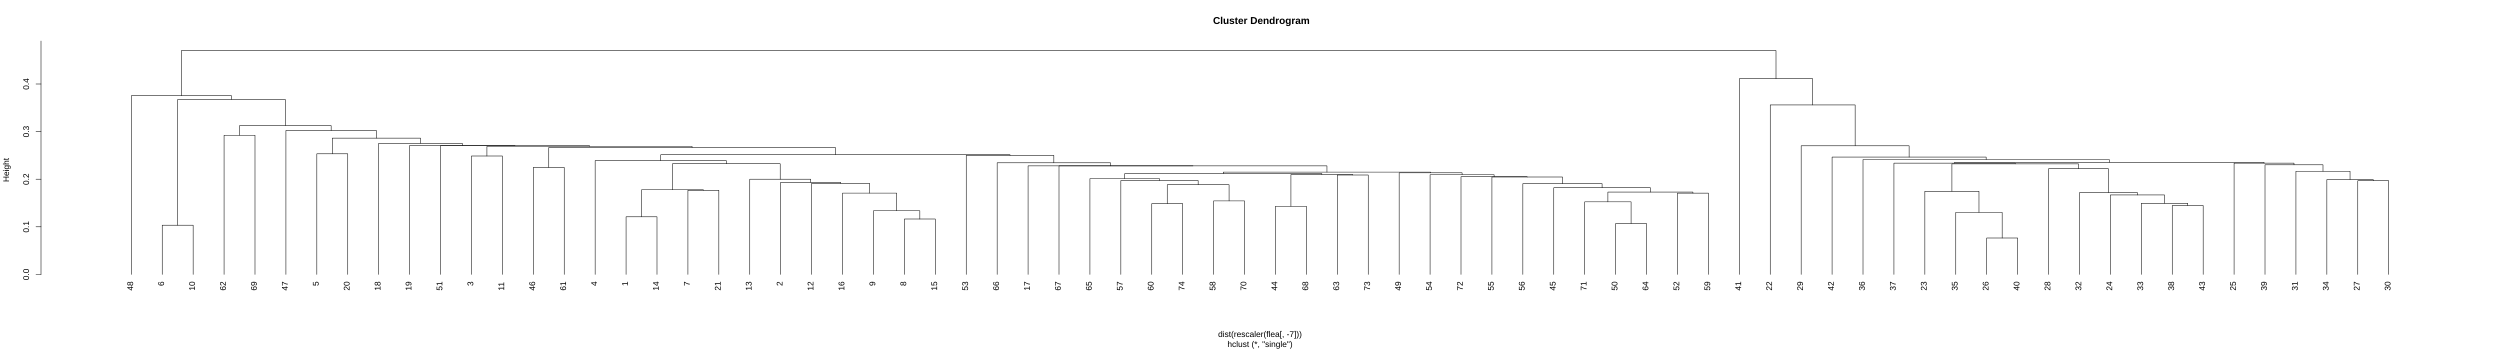
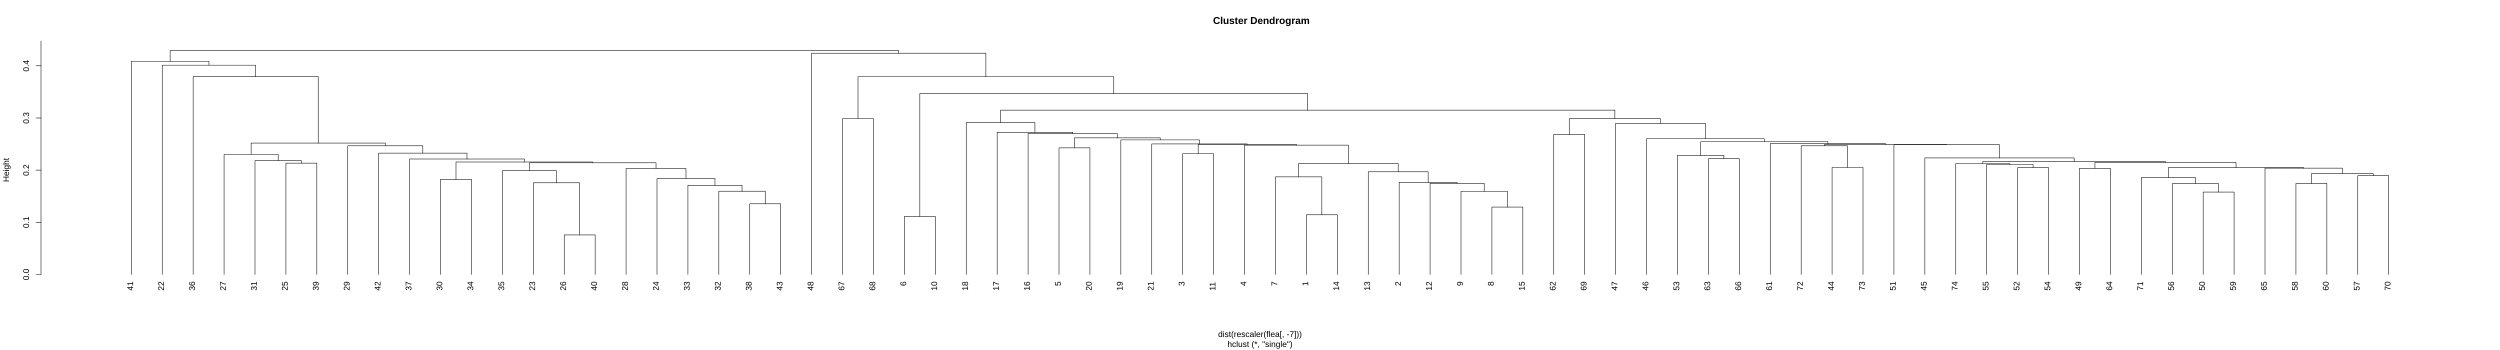
<svg xmlns="http://www.w3.org/2000/svg" viewBox="0 0 3600.00 504.00">
  <defs>
    <style type="text/css">
    line, polyline, path, rect, circle {
      fill: none;
      stroke: #000000;
      stroke-linecap: round;
      stroke-linejoin: round;
      stroke-miterlimit: 10.00;
    }
  </style>
  </defs>
  <rect width="100%" height="100%" style="stroke: none; fill: #FFFFFF;" />
-   <text transform="translate(191.64,418.53) rotate(-90)" style="font-size: 12.00px; font-family: Arial;" textLength="13.35px" lengthAdjust="spacingAndGlyphs">48</text>
-   <text transform="translate(236.17,411.86) rotate(-90)" style="font-size: 12.00px; font-family: Arial;" textLength="6.67px" lengthAdjust="spacingAndGlyphs">6</text>
-   <text transform="translate(280.70,418.53) rotate(-90)" style="font-size: 12.00px; font-family: Arial;" textLength="13.35px" lengthAdjust="spacingAndGlyphs">10</text>
-   <polyline points="233.60,395.19 233.60,324.25 278.13,324.25 278.13,395.19 " style="stroke-width: 0.75;" />
-   <text transform="translate(325.23,418.53) rotate(-90)" style="font-size: 12.00px; font-family: Arial;" textLength="13.35px" lengthAdjust="spacingAndGlyphs">62</text>
-   <text transform="translate(369.76,418.53) rotate(-90)" style="font-size: 12.00px; font-family: Arial;" textLength="13.35px" lengthAdjust="spacingAndGlyphs">69</text>
-   <polyline points="322.66,395.19 322.66,194.74 367.19,194.74 367.19,395.19 " style="stroke-width: 0.75;" />
-   <text transform="translate(414.29,418.53) rotate(-90)" style="font-size: 12.00px; font-family: Arial;" textLength="13.35px" lengthAdjust="spacingAndGlyphs">47</text>
-   <text transform="translate(458.82,411.86) rotate(-90)" style="font-size: 12.00px; font-family: Arial;" textLength="6.67px" lengthAdjust="spacingAndGlyphs">5</text>
-   <text transform="translate(503.35,418.53) rotate(-90)" style="font-size: 12.00px; font-family: Arial;" textLength="13.35px" lengthAdjust="spacingAndGlyphs">20</text>
-   <polyline points="456.24,395.19 456.24,221.46 500.77,221.46 500.77,395.19 " style="stroke-width: 0.75;" />
-   <text transform="translate(547.88,418.53) rotate(-90)" style="font-size: 12.00px; font-family: Arial;" textLength="13.35px" lengthAdjust="spacingAndGlyphs">18</text>
-   <text transform="translate(592.41,418.53) rotate(-90)" style="font-size: 12.00px; font-family: Arial;" textLength="13.35px" lengthAdjust="spacingAndGlyphs">19</text>
-   <text transform="translate(636.94,418.53) rotate(-90)" style="font-size: 12.00px; font-family: Arial;" textLength="13.35px" lengthAdjust="spacingAndGlyphs">51</text>
-   <text transform="translate(681.47,411.86) rotate(-90)" style="font-size: 12.00px; font-family: Arial;" textLength="6.67px" lengthAdjust="spacingAndGlyphs">3</text>
-   <text transform="translate(726.00,418.53) rotate(-90)" style="font-size: 12.00px; font-family: Arial;" textLength="13.35px" lengthAdjust="spacingAndGlyphs">11</text>
-   <polyline points="678.89,395.19 678.89,224.61 723.42,224.61 723.42,395.19 " style="stroke-width: 0.75;" />
-   <text transform="translate(770.53,418.53) rotate(-90)" style="font-size: 12.00px; font-family: Arial;" textLength="13.35px" lengthAdjust="spacingAndGlyphs">46</text>
-   <text transform="translate(815.06,418.53) rotate(-90)" style="font-size: 12.00px; font-family: Arial;" textLength="13.35px" lengthAdjust="spacingAndGlyphs">61</text>
-   <polyline points="767.95,395.19 767.95,241.04 812.48,241.04 812.48,395.19 " style="stroke-width: 0.75;" />
-   <text transform="translate(859.59,411.86) rotate(-90)" style="font-size: 12.00px; font-family: Arial;" textLength="6.67px" lengthAdjust="spacingAndGlyphs">4</text>
-   <text transform="translate(904.12,411.86) rotate(-90)" style="font-size: 12.00px; font-family: Arial;" textLength="6.67px" lengthAdjust="spacingAndGlyphs">1</text>
-   <text transform="translate(948.65,418.53) rotate(-90)" style="font-size: 12.00px; font-family: Arial;" textLength="13.35px" lengthAdjust="spacingAndGlyphs">14</text>
-   <polyline points="901.54,395.19 901.54,312.18 946.07,312.18 946.07,395.19 " style="stroke-width: 0.75;" />
-   <text transform="translate(993.18,411.86) rotate(-90)" style="font-size: 12.00px; font-family: Arial;" textLength="6.67px" lengthAdjust="spacingAndGlyphs">7</text>
-   <text transform="translate(1037.71,418.53) rotate(-90)" style="font-size: 12.00px; font-family: Arial;" textLength="13.35px" lengthAdjust="spacingAndGlyphs">21</text>
-   <polyline points="990.60,395.19 990.60,274.00 1035.13,274.00 1035.13,395.19 " style="stroke-width: 0.75;" />
-   <polyline points="923.81,312.18 923.81,273.26 1012.87,273.26 1012.87,274.00 " style="stroke-width: 0.75;" />
-   <text transform="translate(1082.24,418.53) rotate(-90)" style="font-size: 12.00px; font-family: Arial;" textLength="13.35px" lengthAdjust="spacingAndGlyphs">13</text>
-   <text transform="translate(1126.77,411.86) rotate(-90)" style="font-size: 12.00px; font-family: Arial;" textLength="6.67px" lengthAdjust="spacingAndGlyphs">2</text>
-   <text transform="translate(1171.30,418.53) rotate(-90)" style="font-size: 12.00px; font-family: Arial;" textLength="13.35px" lengthAdjust="spacingAndGlyphs">12</text>
-   <text transform="translate(1215.83,418.53) rotate(-90)" style="font-size: 12.00px; font-family: Arial;" textLength="13.35px" lengthAdjust="spacingAndGlyphs">16</text>
-   <text transform="translate(1260.36,411.86) rotate(-90)" style="font-size: 12.00px; font-family: Arial;" textLength="6.67px" lengthAdjust="spacingAndGlyphs">9</text>
-   <text transform="translate(1304.89,411.86) rotate(-90)" style="font-size: 12.00px; font-family: Arial;" textLength="6.67px" lengthAdjust="spacingAndGlyphs">8</text>
-   <text transform="translate(1349.42,418.53) rotate(-90)" style="font-size: 12.00px; font-family: Arial;" textLength="13.35px" lengthAdjust="spacingAndGlyphs">15</text>
-   <polyline points="1302.31,395.19 1302.31,315.40 1346.84,315.40 1346.84,395.19 " style="stroke-width: 0.75;" />
-   <polyline points="1257.78,395.19 1257.78,303.51 1324.57,303.51 1324.57,315.40 " style="stroke-width: 0.75;" />
-   <polyline points="1213.25,395.19 1213.25,278.06 1291.18,278.06 1291.18,303.51 " style="stroke-width: 0.75;" />
-   <polyline points="1168.72,395.19 1168.72,263.98 1252.21,263.98 1252.21,278.06 " style="stroke-width: 0.75;" />
-   <polyline points="1124.19,395.19 1124.19,262.50 1210.47,262.50 1210.47,263.98 " style="stroke-width: 0.75;" />
-   <polyline points="1079.66,395.19 1079.66,258.07 1167.33,258.07 1167.33,262.50 " style="stroke-width: 0.75;" />
-   <polyline points="968.34,273.26 968.34,235.81 1123.49,235.81 1123.49,258.07 " style="stroke-width: 0.75;" />
-   <polyline points="857.01,395.19 857.01,231.29 1045.92,231.29 1045.92,235.81 " style="stroke-width: 0.75;" />
-   <text transform="translate(1393.95,418.53) rotate(-90)" style="font-size: 12.00px; font-family: Arial;" textLength="13.35px" lengthAdjust="spacingAndGlyphs">53</text>
-   <text transform="translate(1438.48,418.53) rotate(-90)" style="font-size: 12.00px; font-family: Arial;" textLength="13.35px" lengthAdjust="spacingAndGlyphs">66</text>
-   <text transform="translate(1483.01,418.53) rotate(-90)" style="font-size: 12.00px; font-family: Arial;" textLength="13.35px" lengthAdjust="spacingAndGlyphs">17</text>
-   <text transform="translate(1527.54,418.53) rotate(-90)" style="font-size: 12.00px; font-family: Arial;" textLength="13.35px" lengthAdjust="spacingAndGlyphs">67</text>
-   <text transform="translate(1572.06,418.53) rotate(-90)" style="font-size: 12.00px; font-family: Arial;" textLength="13.35px" lengthAdjust="spacingAndGlyphs">65</text>
-   <text transform="translate(1616.59,418.53) rotate(-90)" style="font-size: 12.00px; font-family: Arial;" textLength="13.35px" lengthAdjust="spacingAndGlyphs">57</text>
-   <text transform="translate(1661.12,418.53) rotate(-90)" style="font-size: 12.00px; font-family: Arial;" textLength="13.35px" lengthAdjust="spacingAndGlyphs">60</text>
-   <text transform="translate(1705.65,418.53) rotate(-90)" style="font-size: 12.00px; font-family: Arial;" textLength="13.35px" lengthAdjust="spacingAndGlyphs">74</text>
-   <polyline points="1658.55,395.19 1658.55,293.22 1703.08,293.22 1703.08,395.19 " style="stroke-width: 0.75;" />
-   <text transform="translate(1750.18,418.53) rotate(-90)" style="font-size: 12.00px; font-family: Arial;" textLength="13.35px" lengthAdjust="spacingAndGlyphs">58</text>
-   <text transform="translate(1794.71,418.53) rotate(-90)" style="font-size: 12.00px; font-family: Arial;" textLength="13.35px" lengthAdjust="spacingAndGlyphs">70</text>
-   <polyline points="1747.61,395.19 1747.61,289.30 1792.14,289.30 1792.14,395.19 " style="stroke-width: 0.75;" />
-   <polyline points="1680.81,293.22 1680.81,266.01 1769.87,266.01 1769.87,289.30 " style="stroke-width: 0.75;" />
-   <polyline points="1614.02,395.19 1614.02,259.98 1725.34,259.98 1725.34,266.01 " style="stroke-width: 0.75;" />
-   <polyline points="1569.49,395.19 1569.49,257.23 1669.68,257.23 1669.68,259.98 " style="stroke-width: 0.75;" />
-   <text transform="translate(1839.24,418.53) rotate(-90)" style="font-size: 12.00px; font-family: Arial;" textLength="13.35px" lengthAdjust="spacingAndGlyphs">44</text>
-   <text transform="translate(1883.77,418.53) rotate(-90)" style="font-size: 12.00px; font-family: Arial;" textLength="13.35px" lengthAdjust="spacingAndGlyphs">68</text>
-   <polyline points="1836.66,395.19 1836.66,296.98 1881.19,296.98 1881.19,395.19 " style="stroke-width: 0.75;" />
-   <text transform="translate(1928.30,418.53) rotate(-90)" style="font-size: 12.00px; font-family: Arial;" textLength="13.35px" lengthAdjust="spacingAndGlyphs">63</text>
-   <text transform="translate(1972.83,418.53) rotate(-90)" style="font-size: 12.00px; font-family: Arial;" textLength="13.35px" lengthAdjust="spacingAndGlyphs">73</text>
-   <polyline points="1925.72,395.19 1925.72,251.96 1970.25,251.96 1970.25,395.19 " style="stroke-width: 0.75;" />
-   <polyline points="1858.93,296.98 1858.93,251.34 1947.99,251.34 1947.99,251.96 " style="stroke-width: 0.75;" />
-   <polyline points="1619.58,257.23 1619.58,249.95 1903.46,249.95 1903.46,251.34 " style="stroke-width: 0.75;" />
-   <text transform="translate(2017.36,418.53) rotate(-90)" style="font-size: 12.00px; font-family: Arial;" textLength="13.35px" lengthAdjust="spacingAndGlyphs">49</text>
-   <text transform="translate(2061.89,418.53) rotate(-90)" style="font-size: 12.00px; font-family: Arial;" textLength="13.35px" lengthAdjust="spacingAndGlyphs">54</text>
-   <text transform="translate(2106.42,418.53) rotate(-90)" style="font-size: 12.00px; font-family: Arial;" textLength="13.35px" lengthAdjust="spacingAndGlyphs">72</text>
-   <text transform="translate(2150.95,418.53) rotate(-90)" style="font-size: 12.00px; font-family: Arial;" textLength="13.35px" lengthAdjust="spacingAndGlyphs">55</text>
-   <text transform="translate(2195.48,418.53) rotate(-90)" style="font-size: 12.00px; font-family: Arial;" textLength="13.35px" lengthAdjust="spacingAndGlyphs">56</text>
-   <text transform="translate(2240.01,418.53) rotate(-90)" style="font-size: 12.00px; font-family: Arial;" textLength="13.35px" lengthAdjust="spacingAndGlyphs">45</text>
-   <text transform="translate(2284.54,418.53) rotate(-90)" style="font-size: 12.00px; font-family: Arial;" textLength="13.35px" lengthAdjust="spacingAndGlyphs">71</text>
-   <text transform="translate(2329.07,418.53) rotate(-90)" style="font-size: 12.00px; font-family: Arial;" textLength="13.35px" lengthAdjust="spacingAndGlyphs">50</text>
-   <text transform="translate(2373.60,418.53) rotate(-90)" style="font-size: 12.00px; font-family: Arial;" textLength="13.35px" lengthAdjust="spacingAndGlyphs">64</text>
-   <polyline points="2326.49,395.19 2326.49,321.90 2371.02,321.90 2371.02,395.19 " style="stroke-width: 0.75;" />
-   <polyline points="2281.96,395.19 2281.96,290.64 2348.76,290.64 2348.76,321.90 " style="stroke-width: 0.75;" />
-   <text transform="translate(2418.13,418.53) rotate(-90)" style="font-size: 12.00px; font-family: Arial;" textLength="13.35px" lengthAdjust="spacingAndGlyphs">52</text>
-   <text transform="translate(2462.66,418.53) rotate(-90)" style="font-size: 12.00px; font-family: Arial;" textLength="13.35px" lengthAdjust="spacingAndGlyphs">59</text>
-   <polyline points="2415.55,395.19 2415.55,278.07 2460.08,278.07 2460.08,395.19 " style="stroke-width: 0.75;" />
-   <polyline points="2315.36,290.64 2315.36,276.56 2437.82,276.56 2437.82,278.07 " style="stroke-width: 0.75;" />
-   <polyline points="2237.43,395.19 2237.43,270.32 2376.59,270.32 2376.59,276.56 " style="stroke-width: 0.75;" />
-   <polyline points="2192.90,395.19 2192.90,264.45 2307.01,264.45 2307.01,270.32 " style="stroke-width: 0.75;" />
-   <polyline points="2148.37,395.19 2148.37,254.89 2249.96,254.89 2249.96,264.45 " style="stroke-width: 0.75;" />
-   <polyline points="2103.84,395.19 2103.84,254.51 2199.16,254.51 2199.16,254.89 " style="stroke-width: 0.75;" />
-   <polyline points="2059.31,395.19 2059.31,251.57 2151.50,251.57 2151.50,254.51 " style="stroke-width: 0.75;" />
-   <polyline points="2014.78,395.19 2014.78,248.87 2105.41,248.87 2105.41,251.57 " style="stroke-width: 0.75;" />
-   <polyline points="1761.52,249.95 1761.52,247.82 2060.10,247.82 2060.10,248.87 " style="stroke-width: 0.75;" />
-   <polyline points="1524.96,395.19 1524.96,238.88 1910.81,238.88 1910.81,247.82 " style="stroke-width: 0.75;" />
-   <polyline points="1480.43,395.19 1480.43,238.81 1717.88,238.81 1717.88,238.88 " style="stroke-width: 0.75;" />
-   <polyline points="1435.90,395.19 1435.90,234.41 1599.16,234.41 1599.16,238.81 " style="stroke-width: 0.75;" />
-   <polyline points="1391.37,395.19 1391.37,223.77 1517.53,223.77 1517.53,234.41 " style="stroke-width: 0.75;" />
-   <polyline points="951.46,231.29 951.46,222.82 1454.45,222.82 1454.45,223.77 " style="stroke-width: 0.75;" />
-   <polyline points="790.22,241.04 790.22,212.36 1202.96,212.36 1202.96,222.82 " style="stroke-width: 0.75;" />
-   <polyline points="701.16,224.61 701.16,210.77 996.59,210.77 996.59,212.36 " style="stroke-width: 0.75;" />
-   <polyline points="634.36,395.19 634.36,209.64 848.87,209.64 848.87,210.77 " style="stroke-width: 0.75;" />
-   <polyline points="589.83,395.19 589.83,209.50 741.62,209.50 741.62,209.64 " style="stroke-width: 0.75;" />
-   <polyline points="545.30,395.19 545.30,206.40 665.73,206.40 665.73,209.50 " style="stroke-width: 0.75;" />
-   <polyline points="478.51,221.46 478.51,198.87 605.51,198.87 605.51,206.40 " style="stroke-width: 0.75;" />
-   <polyline points="411.72,395.19 411.72,187.90 542.01,187.90 542.01,198.87 " style="stroke-width: 0.75;" />
-   <polyline points="344.92,194.74 344.92,180.89 476.86,180.89 476.86,187.90 " style="stroke-width: 0.75;" />
-   <polyline points="255.86,324.25 255.86,143.27 410.89,143.27 410.89,180.89 " style="stroke-width: 0.75;" />
-   <polyline points="189.07,395.19 189.07,137.83 333.38,137.83 333.38,143.27 " style="stroke-width: 0.75;" />
-   <text transform="translate(2507.19,418.53) rotate(-90)" style="font-size: 12.00px; font-family: Arial;" textLength="13.35px" lengthAdjust="spacingAndGlyphs">41</text>
-   <text transform="translate(2551.72,418.53) rotate(-90)" style="font-size: 12.00px; font-family: Arial;" textLength="13.35px" lengthAdjust="spacingAndGlyphs">22</text>
-   <text transform="translate(2596.25,418.53) rotate(-90)" style="font-size: 12.00px; font-family: Arial;" textLength="13.35px" lengthAdjust="spacingAndGlyphs">29</text>
-   <text transform="translate(2640.78,418.53) rotate(-90)" style="font-size: 12.00px; font-family: Arial;" textLength="13.35px" lengthAdjust="spacingAndGlyphs">42</text>
-   <text transform="translate(2685.31,418.53) rotate(-90)" style="font-size: 12.00px; font-family: Arial;" textLength="13.35px" lengthAdjust="spacingAndGlyphs">36</text>
-   <text transform="translate(2729.84,418.53) rotate(-90)" style="font-size: 12.00px; font-family: Arial;" textLength="13.35px" lengthAdjust="spacingAndGlyphs">37</text>
-   <text transform="translate(2774.37,418.53) rotate(-90)" style="font-size: 12.00px; font-family: Arial;" textLength="13.35px" lengthAdjust="spacingAndGlyphs">23</text>
-   <text transform="translate(2818.90,418.53) rotate(-90)" style="font-size: 12.00px; font-family: Arial;" textLength="13.35px" lengthAdjust="spacingAndGlyphs">35</text>
-   <text transform="translate(2863.43,418.53) rotate(-90)" style="font-size: 12.00px; font-family: Arial;" textLength="13.35px" lengthAdjust="spacingAndGlyphs">26</text>
-   <text transform="translate(2907.96,418.53) rotate(-90)" style="font-size: 12.00px; font-family: Arial;" textLength="13.35px" lengthAdjust="spacingAndGlyphs">40</text>
-   <polyline points="2860.85,395.19 2860.85,342.73 2905.38,342.73 2905.38,395.19 " style="stroke-width: 0.75;" />
-   <polyline points="2816.32,395.19 2816.32,305.81 2883.11,305.81 2883.11,342.73 " style="stroke-width: 0.75;" />
-   <polyline points="2771.79,395.19 2771.79,275.39 2849.72,275.39 2849.72,305.81 " style="stroke-width: 0.75;" />
-   <text transform="translate(2952.48,418.53) rotate(-90)" style="font-size: 12.00px; font-family: Arial;" textLength="13.35px" lengthAdjust="spacingAndGlyphs">28</text>
-   <text transform="translate(2997.01,418.53) rotate(-90)" style="font-size: 12.00px; font-family: Arial;" textLength="13.35px" lengthAdjust="spacingAndGlyphs">32</text>
-   <text transform="translate(3041.54,418.53) rotate(-90)" style="font-size: 12.00px; font-family: Arial;" textLength="13.35px" lengthAdjust="spacingAndGlyphs">24</text>
-   <text transform="translate(3086.07,418.53) rotate(-90)" style="font-size: 12.00px; font-family: Arial;" textLength="13.35px" lengthAdjust="spacingAndGlyphs">33</text>
-   <text transform="translate(3130.60,418.53) rotate(-90)" style="font-size: 12.00px; font-family: Arial;" textLength="13.35px" lengthAdjust="spacingAndGlyphs">38</text>
-   <text transform="translate(3175.13,418.53) rotate(-90)" style="font-size: 12.00px; font-family: Arial;" textLength="13.35px" lengthAdjust="spacingAndGlyphs">43</text>
-   <polyline points="3128.03,395.19 3128.03,295.94 3172.56,295.94 3172.56,395.19 " style="stroke-width: 0.75;" />
-   <polyline points="3083.50,395.19 3083.50,292.68 3150.29,292.68 3150.29,295.94 " style="stroke-width: 0.75;" />
-   <polyline points="3038.97,395.19 3038.97,280.73 3116.89,280.73 3116.89,292.68 " style="stroke-width: 0.75;" />
-   <polyline points="2994.44,395.19 2994.44,277.34 3077.93,277.34 3077.93,280.73 " style="stroke-width: 0.75;" />
-   <polyline points="2949.91,395.19 2949.91,242.96 3036.18,242.96 3036.18,277.34 " style="stroke-width: 0.75;" />
-   <polyline points="2810.75,275.39 2810.75,235.95 2993.04,235.95 2993.04,242.96 " style="stroke-width: 0.75;" />
-   <polyline points="2727.26,395.19 2727.26,234.93 2901.90,234.93 2901.90,235.95 " style="stroke-width: 0.75;" />
-   <text transform="translate(3219.66,418.53) rotate(-90)" style="font-size: 12.00px; font-family: Arial;" textLength="13.35px" lengthAdjust="spacingAndGlyphs">25</text>
-   <text transform="translate(3264.19,418.53) rotate(-90)" style="font-size: 12.00px; font-family: Arial;" textLength="13.35px" lengthAdjust="spacingAndGlyphs">39</text>
-   <text transform="translate(3308.72,418.53) rotate(-90)" style="font-size: 12.00px; font-family: Arial;" textLength="13.35px" lengthAdjust="spacingAndGlyphs">31</text>
-   <text transform="translate(3353.25,418.53) rotate(-90)" style="font-size: 12.00px; font-family: Arial;" textLength="13.35px" lengthAdjust="spacingAndGlyphs">34</text>
-   <text transform="translate(3397.78,418.53) rotate(-90)" style="font-size: 12.00px; font-family: Arial;" textLength="13.35px" lengthAdjust="spacingAndGlyphs">27</text>
-   <text transform="translate(3442.31,418.53) rotate(-90)" style="font-size: 12.00px; font-family: Arial;" textLength="13.35px" lengthAdjust="spacingAndGlyphs">30</text>
-   <polyline points="3395.20,395.19 3395.20,260.23 3439.73,260.23 3439.73,395.19 " style="stroke-width: 0.75;" />
-   <polyline points="3350.67,395.19 3350.67,258.60 3417.47,258.60 3417.47,260.23 " style="stroke-width: 0.75;" />
-   <polyline points="3306.14,395.19 3306.14,246.57 3384.07,246.57 3384.07,258.60 " style="stroke-width: 0.75;" />
-   <polyline points="3261.61,395.19 3261.61,237.33 3345.11,237.33 3345.11,246.57 " style="stroke-width: 0.75;" />
-   <polyline points="3217.08,395.19 3217.08,234.92 3303.36,234.92 3303.36,237.33 " style="stroke-width: 0.75;" />
-   <polyline points="2814.58,234.93 2814.58,233.68 3260.22,233.68 3260.22,234.92 " style="stroke-width: 0.75;" />
-   <polyline points="2682.73,395.19 2682.73,229.77 3037.40,229.77 3037.40,233.68 " style="stroke-width: 0.75;" />
-   <polyline points="2638.20,395.19 2638.20,226.19 2860.06,226.19 2860.06,229.77 " style="stroke-width: 0.75;" />
-   <polyline points="2593.67,395.19 2593.67,209.93 2749.13,209.93 2749.13,226.19 " style="stroke-width: 0.75;" />
-   <polyline points="2549.14,395.19 2549.14,151.08 2671.40,151.08 2671.40,209.93 " style="stroke-width: 0.75;" />
-   <polyline points="2504.61,395.19 2504.61,113.34 2610.27,113.34 2610.27,151.08 " style="stroke-width: 0.75;" />
-   <polyline points="261.22,137.83 261.22,72.80 2557.44,72.80 2557.44,113.34 " style="stroke-width: 0.75;" />
+   <text transform="translate(191.64,418.53) rotate(-90)" style="font-size: 12.00px; font-family: Arial;" textLength="13.35px" lengthAdjust="spacingAndGlyphs">41</text>
+   <text transform="translate(236.17,418.53) rotate(-90)" style="font-size: 12.00px; font-family: Arial;" textLength="13.35px" lengthAdjust="spacingAndGlyphs">22</text>
+   <text transform="translate(280.70,418.53) rotate(-90)" style="font-size: 12.00px; font-family: Arial;" textLength="13.35px" lengthAdjust="spacingAndGlyphs">36</text>
+   <text transform="translate(325.23,418.53) rotate(-90)" style="font-size: 12.00px; font-family: Arial;" textLength="13.35px" lengthAdjust="spacingAndGlyphs">27</text>
+   <text transform="translate(369.76,418.53) rotate(-90)" style="font-size: 12.00px; font-family: Arial;" textLength="13.35px" lengthAdjust="spacingAndGlyphs">31</text>
+   <text transform="translate(414.29,418.53) rotate(-90)" style="font-size: 12.00px; font-family: Arial;" textLength="13.35px" lengthAdjust="spacingAndGlyphs">25</text>
+   <text transform="translate(458.82,418.53) rotate(-90)" style="font-size: 12.00px; font-family: Arial;" textLength="13.35px" lengthAdjust="spacingAndGlyphs">39</text>
+   <polyline points="411.72,395.19 411.72,234.92 456.24,234.92 456.24,395.19 " style="stroke-width: 0.75;" />
+   <polyline points="367.19,395.19 367.19,231.26 433.98,231.26 433.98,234.92 " style="stroke-width: 0.75;" />
+   <polyline points="322.66,395.19 322.66,222.29 400.58,222.29 400.58,231.26 " style="stroke-width: 0.75;" />
+   <text transform="translate(503.35,418.53) rotate(-90)" style="font-size: 12.00px; font-family: Arial;" textLength="13.35px" lengthAdjust="spacingAndGlyphs">29</text>
+   <text transform="translate(547.88,418.53) rotate(-90)" style="font-size: 12.00px; font-family: Arial;" textLength="13.35px" lengthAdjust="spacingAndGlyphs">42</text>
+   <text transform="translate(592.41,418.53) rotate(-90)" style="font-size: 12.00px; font-family: Arial;" textLength="13.35px" lengthAdjust="spacingAndGlyphs">37</text>
+   <text transform="translate(636.94,418.53) rotate(-90)" style="font-size: 12.00px; font-family: Arial;" textLength="13.35px" lengthAdjust="spacingAndGlyphs">30</text>
+   <text transform="translate(681.47,418.53) rotate(-90)" style="font-size: 12.00px; font-family: Arial;" textLength="13.35px" lengthAdjust="spacingAndGlyphs">34</text>
+   <polyline points="634.36,395.19 634.36,258.16 678.89,258.16 678.89,395.19 " style="stroke-width: 0.75;" />
+   <text transform="translate(726.00,418.53) rotate(-90)" style="font-size: 12.00px; font-family: Arial;" textLength="13.35px" lengthAdjust="spacingAndGlyphs">35</text>
+   <text transform="translate(770.53,418.53) rotate(-90)" style="font-size: 12.00px; font-family: Arial;" textLength="13.35px" lengthAdjust="spacingAndGlyphs">23</text>
+   <text transform="translate(815.06,418.53) rotate(-90)" style="font-size: 12.00px; font-family: Arial;" textLength="13.35px" lengthAdjust="spacingAndGlyphs">26</text>
+   <text transform="translate(859.59,418.53) rotate(-90)" style="font-size: 12.00px; font-family: Arial;" textLength="13.35px" lengthAdjust="spacingAndGlyphs">40</text>
+   <polyline points="812.48,395.19 812.48,338.27 857.01,338.27 857.01,395.19 " style="stroke-width: 0.75;" />
+   <polyline points="767.95,395.19 767.95,263.27 834.75,263.27 834.75,338.27 " style="stroke-width: 0.75;" />
+   <polyline points="723.42,395.19 723.42,245.87 801.35,245.87 801.35,263.27 " style="stroke-width: 0.75;" />
+   <text transform="translate(904.12,418.53) rotate(-90)" style="font-size: 12.00px; font-family: Arial;" textLength="13.35px" lengthAdjust="spacingAndGlyphs">28</text>
+   <text transform="translate(948.65,418.53) rotate(-90)" style="font-size: 12.00px; font-family: Arial;" textLength="13.35px" lengthAdjust="spacingAndGlyphs">24</text>
+   <text transform="translate(993.18,418.53) rotate(-90)" style="font-size: 12.00px; font-family: Arial;" textLength="13.35px" lengthAdjust="spacingAndGlyphs">33</text>
+   <text transform="translate(1037.71,418.53) rotate(-90)" style="font-size: 12.00px; font-family: Arial;" textLength="13.35px" lengthAdjust="spacingAndGlyphs">32</text>
+   <text transform="translate(1082.24,418.53) rotate(-90)" style="font-size: 12.00px; font-family: Arial;" textLength="13.35px" lengthAdjust="spacingAndGlyphs">38</text>
+   <text transform="translate(1126.77,418.53) rotate(-90)" style="font-size: 12.00px; font-family: Arial;" textLength="13.35px" lengthAdjust="spacingAndGlyphs">43</text>
+   <polyline points="1079.66,395.19 1079.66,293.51 1124.19,293.51 1124.19,395.19 " style="stroke-width: 0.75;" />
+   <polyline points="1035.13,395.19 1035.13,275.29 1101.93,275.29 1101.93,293.51 " style="stroke-width: 0.75;" />
+   <polyline points="990.60,395.19 990.60,266.80 1068.53,266.80 1068.53,275.29 " style="stroke-width: 0.75;" />
+   <polyline points="946.07,395.19 946.07,257.07 1029.56,257.07 1029.56,266.80 " style="stroke-width: 0.75;" />
+   <polyline points="901.54,395.19 901.54,242.56 987.82,242.56 987.82,257.07 " style="stroke-width: 0.75;" />
+   <polyline points="762.39,245.87 762.39,234.43 944.68,234.43 944.68,242.56 " style="stroke-width: 0.75;" />
+   <polyline points="656.63,258.16 656.63,233.30 853.53,233.30 853.53,234.43 " style="stroke-width: 0.75;" />
+   <polyline points="589.83,395.19 589.83,228.95 755.08,228.95 755.08,233.30 " style="stroke-width: 0.75;" />
+   <polyline points="545.30,395.19 545.30,220.51 672.46,220.51 672.46,228.95 " style="stroke-width: 0.75;" />
+   <polyline points="500.77,395.19 500.77,209.93 608.88,209.93 608.88,220.51 " style="stroke-width: 0.75;" />
+   <polyline points="361.62,222.29 361.62,206.03 554.83,206.03 554.83,209.93 " style="stroke-width: 0.75;" />
+   <polyline points="278.13,395.19 278.13,110.32 458.22,110.32 458.22,206.03 " style="stroke-width: 0.75;" />
+   <polyline points="233.60,395.19 233.60,93.84 368.17,93.84 368.17,110.32 " style="stroke-width: 0.75;" />
+   <polyline points="189.07,395.19 189.07,88.27 300.89,88.27 300.89,93.84 " style="stroke-width: 0.75;" />
+   <text transform="translate(1171.30,418.53) rotate(-90)" style="font-size: 12.00px; font-family: Arial;" textLength="13.35px" lengthAdjust="spacingAndGlyphs">48</text>
+   <text transform="translate(1215.83,418.53) rotate(-90)" style="font-size: 12.00px; font-family: Arial;" textLength="13.35px" lengthAdjust="spacingAndGlyphs">67</text>
+   <text transform="translate(1260.36,418.53) rotate(-90)" style="font-size: 12.00px; font-family: Arial;" textLength="13.35px" lengthAdjust="spacingAndGlyphs">68</text>
+   <polyline points="1213.25,395.19 1213.25,170.73 1257.78,170.73 1257.78,395.19 " style="stroke-width: 0.75;" />
+   <text transform="translate(1304.89,411.86) rotate(-90)" style="font-size: 12.00px; font-family: Arial;" textLength="6.67px" lengthAdjust="spacingAndGlyphs">6</text>
+   <text transform="translate(1349.42,418.53) rotate(-90)" style="font-size: 12.00px; font-family: Arial;" textLength="13.35px" lengthAdjust="spacingAndGlyphs">10</text>
+   <polyline points="1302.31,395.19 1302.31,311.62 1346.84,311.62 1346.84,395.19 " style="stroke-width: 0.75;" />
+   <text transform="translate(1393.95,418.53) rotate(-90)" style="font-size: 12.00px; font-family: Arial;" textLength="13.35px" lengthAdjust="spacingAndGlyphs">18</text>
+   <text transform="translate(1438.48,418.53) rotate(-90)" style="font-size: 12.00px; font-family: Arial;" textLength="13.35px" lengthAdjust="spacingAndGlyphs">17</text>
+   <text transform="translate(1483.01,418.53) rotate(-90)" style="font-size: 12.00px; font-family: Arial;" textLength="13.35px" lengthAdjust="spacingAndGlyphs">16</text>
+   <text transform="translate(1527.54,411.86) rotate(-90)" style="font-size: 12.00px; font-family: Arial;" textLength="6.67px" lengthAdjust="spacingAndGlyphs">5</text>
+   <text transform="translate(1572.06,418.53) rotate(-90)" style="font-size: 12.00px; font-family: Arial;" textLength="13.35px" lengthAdjust="spacingAndGlyphs">20</text>
+   <polyline points="1524.96,395.19 1524.96,212.89 1569.49,212.89 1569.49,395.19 " style="stroke-width: 0.75;" />
+   <text transform="translate(1616.59,418.53) rotate(-90)" style="font-size: 12.00px; font-family: Arial;" textLength="13.35px" lengthAdjust="spacingAndGlyphs">19</text>
+   <text transform="translate(1661.12,418.53) rotate(-90)" style="font-size: 12.00px; font-family: Arial;" textLength="13.35px" lengthAdjust="spacingAndGlyphs">21</text>
+   <text transform="translate(1705.65,411.86) rotate(-90)" style="font-size: 12.00px; font-family: Arial;" textLength="6.67px" lengthAdjust="spacingAndGlyphs">3</text>
+   <text transform="translate(1750.18,418.53) rotate(-90)" style="font-size: 12.00px; font-family: Arial;" textLength="13.35px" lengthAdjust="spacingAndGlyphs">11</text>
+   <polyline points="1703.08,395.19 1703.08,221.42 1747.61,221.42 1747.61,395.19 " style="stroke-width: 0.75;" />
+   <text transform="translate(1794.71,411.86) rotate(-90)" style="font-size: 12.00px; font-family: Arial;" textLength="6.67px" lengthAdjust="spacingAndGlyphs">4</text>
+   <text transform="translate(1839.24,411.86) rotate(-90)" style="font-size: 12.00px; font-family: Arial;" textLength="6.67px" lengthAdjust="spacingAndGlyphs">7</text>
+   <text transform="translate(1883.77,411.86) rotate(-90)" style="font-size: 12.00px; font-family: Arial;" textLength="6.67px" lengthAdjust="spacingAndGlyphs">1</text>
+   <text transform="translate(1928.30,418.53) rotate(-90)" style="font-size: 12.00px; font-family: Arial;" textLength="13.35px" lengthAdjust="spacingAndGlyphs">14</text>
+   <polyline points="1881.19,395.19 1881.19,309.29 1925.72,309.29 1925.72,395.19 " style="stroke-width: 0.75;" />
+   <polyline points="1836.66,395.19 1836.66,254.70 1903.46,254.70 1903.46,309.29 " style="stroke-width: 0.75;" />
+   <text transform="translate(1972.83,418.53) rotate(-90)" style="font-size: 12.00px; font-family: Arial;" textLength="13.35px" lengthAdjust="spacingAndGlyphs">13</text>
+   <text transform="translate(2017.36,411.86) rotate(-90)" style="font-size: 12.00px; font-family: Arial;" textLength="6.67px" lengthAdjust="spacingAndGlyphs">2</text>
+   <text transform="translate(2061.89,418.53) rotate(-90)" style="font-size: 12.00px; font-family: Arial;" textLength="13.35px" lengthAdjust="spacingAndGlyphs">12</text>
+   <text transform="translate(2106.42,411.86) rotate(-90)" style="font-size: 12.00px; font-family: Arial;" textLength="6.67px" lengthAdjust="spacingAndGlyphs">9</text>
+   <text transform="translate(2150.95,411.86) rotate(-90)" style="font-size: 12.00px; font-family: Arial;" textLength="6.67px" lengthAdjust="spacingAndGlyphs">8</text>
+   <text transform="translate(2195.48,418.53) rotate(-90)" style="font-size: 12.00px; font-family: Arial;" textLength="13.35px" lengthAdjust="spacingAndGlyphs">15</text>
+   <polyline points="2148.37,395.19 2148.37,298.15 2192.90,298.15 2192.90,395.19 " style="stroke-width: 0.75;" />
+   <polyline points="2103.84,395.19 2103.84,275.37 2170.64,275.37 2170.64,298.15 " style="stroke-width: 0.75;" />
+   <polyline points="2059.31,395.19 2059.31,263.98 2137.24,263.98 2137.24,275.37 " style="stroke-width: 0.75;" />
+   <polyline points="2014.78,395.19 2014.78,262.50 2098.28,262.50 2098.28,263.98 " style="stroke-width: 0.75;" />
+   <polyline points="1970.25,395.19 1970.25,247.37 2056.53,247.37 2056.53,262.50 " style="stroke-width: 0.75;" />
+   <polyline points="1870.06,254.70 1870.06,235.42 2013.39,235.42 2013.39,247.37 " style="stroke-width: 0.75;" />
+   <polyline points="1792.14,395.19 1792.14,208.99 1941.73,208.99 1941.73,235.42 " style="stroke-width: 0.75;" />
+   <polyline points="1725.34,221.42 1725.34,207.82 1866.93,207.82 1866.93,208.99 " style="stroke-width: 0.75;" />
+   <polyline points="1658.55,395.19 1658.55,207.30 1796.14,207.30 1796.14,207.82 " style="stroke-width: 0.75;" />
+   <polyline points="1614.02,395.19 1614.02,201.46 1727.34,201.46 1727.34,207.30 " style="stroke-width: 0.75;" />
+   <polyline points="1547.22,212.89 1547.22,198.56 1670.68,198.56 1670.68,201.46 " style="stroke-width: 0.75;" />
+   <polyline points="1480.43,395.19 1480.43,192.30 1608.95,192.30 1608.95,198.56 " style="stroke-width: 0.75;" />
+   <polyline points="1435.90,395.19 1435.90,190.47 1544.69,190.47 1544.69,192.30 " style="stroke-width: 0.75;" />
+   <polyline points="1391.37,395.19 1391.37,176.47 1490.29,176.47 1490.29,190.47 " style="stroke-width: 0.75;" />
+   <text transform="translate(2240.01,418.53) rotate(-90)" style="font-size: 12.00px; font-family: Arial;" textLength="13.35px" lengthAdjust="spacingAndGlyphs">62</text>
+   <text transform="translate(2284.54,418.53) rotate(-90)" style="font-size: 12.00px; font-family: Arial;" textLength="13.35px" lengthAdjust="spacingAndGlyphs">69</text>
+   <polyline points="2237.43,395.19 2237.43,193.52 2281.96,193.52 2281.96,395.19 " style="stroke-width: 0.75;" />
+   <text transform="translate(2329.07,418.53) rotate(-90)" style="font-size: 12.00px; font-family: Arial;" textLength="13.35px" lengthAdjust="spacingAndGlyphs">47</text>
+   <text transform="translate(2373.60,418.53) rotate(-90)" style="font-size: 12.00px; font-family: Arial;" textLength="13.35px" lengthAdjust="spacingAndGlyphs">46</text>
+   <text transform="translate(2418.13,418.53) rotate(-90)" style="font-size: 12.00px; font-family: Arial;" textLength="13.35px" lengthAdjust="spacingAndGlyphs">53</text>
+   <text transform="translate(2462.66,418.53) rotate(-90)" style="font-size: 12.00px; font-family: Arial;" textLength="13.35px" lengthAdjust="spacingAndGlyphs">63</text>
+   <text transform="translate(2507.19,418.53) rotate(-90)" style="font-size: 12.00px; font-family: Arial;" textLength="13.35px" lengthAdjust="spacingAndGlyphs">66</text>
+   <polyline points="2460.08,395.19 2460.08,228.45 2504.61,228.45 2504.61,395.19 " style="stroke-width: 0.75;" />
+   <polyline points="2415.55,395.19 2415.55,223.77 2482.35,223.77 2482.35,228.45 " style="stroke-width: 0.75;" />
+   <text transform="translate(2551.72,418.53) rotate(-90)" style="font-size: 12.00px; font-family: Arial;" textLength="13.35px" lengthAdjust="spacingAndGlyphs">61</text>
+   <text transform="translate(2596.25,418.53) rotate(-90)" style="font-size: 12.00px; font-family: Arial;" textLength="13.35px" lengthAdjust="spacingAndGlyphs">72</text>
+   <text transform="translate(2640.78,418.53) rotate(-90)" style="font-size: 12.00px; font-family: Arial;" textLength="13.35px" lengthAdjust="spacingAndGlyphs">44</text>
+   <text transform="translate(2685.31,418.53) rotate(-90)" style="font-size: 12.00px; font-family: Arial;" textLength="13.35px" lengthAdjust="spacingAndGlyphs">73</text>
+   <polyline points="2638.20,395.19 2638.20,241.11 2682.73,241.11 2682.73,395.19 " style="stroke-width: 0.75;" />
+   <polyline points="2593.67,395.19 2593.67,209.99 2660.46,209.99 2660.46,241.11 " style="stroke-width: 0.75;" />
+   <text transform="translate(2729.84,418.53) rotate(-90)" style="font-size: 12.00px; font-family: Arial;" textLength="13.35px" lengthAdjust="spacingAndGlyphs">51</text>
+   <text transform="translate(2774.37,418.53) rotate(-90)" style="font-size: 12.00px; font-family: Arial;" textLength="13.35px" lengthAdjust="spacingAndGlyphs">45</text>
+   <text transform="translate(2818.90,418.53) rotate(-90)" style="font-size: 12.00px; font-family: Arial;" textLength="13.35px" lengthAdjust="spacingAndGlyphs">74</text>
+   <text transform="translate(2863.43,418.53) rotate(-90)" style="font-size: 12.00px; font-family: Arial;" textLength="13.35px" lengthAdjust="spacingAndGlyphs">55</text>
+   <text transform="translate(2907.96,418.53) rotate(-90)" style="font-size: 12.00px; font-family: Arial;" textLength="13.35px" lengthAdjust="spacingAndGlyphs">52</text>
+   <text transform="translate(2952.48,418.53) rotate(-90)" style="font-size: 12.00px; font-family: Arial;" textLength="13.35px" lengthAdjust="spacingAndGlyphs">54</text>
+   <polyline points="2905.38,395.19 2905.38,241.32 2949.91,241.32 2949.91,395.19 " style="stroke-width: 0.75;" />
+   <polyline points="2860.85,395.19 2860.85,236.78 2927.64,236.78 2927.64,241.32 " style="stroke-width: 0.75;" />
+   <polyline points="2816.32,395.19 2816.32,235.44 2894.24,235.44 2894.24,236.78 " style="stroke-width: 0.75;" />
+   <text transform="translate(2997.01,418.53) rotate(-90)" style="font-size: 12.00px; font-family: Arial;" textLength="13.35px" lengthAdjust="spacingAndGlyphs">49</text>
+   <text transform="translate(3041.54,418.53) rotate(-90)" style="font-size: 12.00px; font-family: Arial;" textLength="13.35px" lengthAdjust="spacingAndGlyphs">64</text>
+   <polyline points="2994.44,395.19 2994.44,242.34 3038.97,242.34 3038.97,395.19 " style="stroke-width: 0.75;" />
+   <text transform="translate(3086.07,418.53) rotate(-90)" style="font-size: 12.00px; font-family: Arial;" textLength="13.35px" lengthAdjust="spacingAndGlyphs">71</text>
+   <text transform="translate(3130.60,418.53) rotate(-90)" style="font-size: 12.00px; font-family: Arial;" textLength="13.35px" lengthAdjust="spacingAndGlyphs">56</text>
+   <text transform="translate(3175.13,418.53) rotate(-90)" style="font-size: 12.00px; font-family: Arial;" textLength="13.35px" lengthAdjust="spacingAndGlyphs">50</text>
+   <text transform="translate(3219.66,418.53) rotate(-90)" style="font-size: 12.00px; font-family: Arial;" textLength="13.35px" lengthAdjust="spacingAndGlyphs">59</text>
+   <polyline points="3172.56,395.19 3172.56,276.56 3217.08,276.56 3217.08,395.19 " style="stroke-width: 0.75;" />
+   <polyline points="3128.03,395.19 3128.03,264.45 3194.82,264.45 3194.82,276.56 " style="stroke-width: 0.75;" />
+   <polyline points="3083.50,395.19 3083.50,255.64 3161.42,255.64 3161.42,264.45 " style="stroke-width: 0.75;" />
+   <text transform="translate(3264.19,418.53) rotate(-90)" style="font-size: 12.00px; font-family: Arial;" textLength="13.35px" lengthAdjust="spacingAndGlyphs">65</text>
+   <text transform="translate(3308.72,418.53) rotate(-90)" style="font-size: 12.00px; font-family: Arial;" textLength="13.35px" lengthAdjust="spacingAndGlyphs">58</text>
+   <text transform="translate(3353.25,418.53) rotate(-90)" style="font-size: 12.00px; font-family: Arial;" textLength="13.35px" lengthAdjust="spacingAndGlyphs">60</text>
+   <polyline points="3306.14,395.19 3306.14,264.13 3350.67,264.13 3350.67,395.19 " style="stroke-width: 0.75;" />
+   <text transform="translate(3397.78,418.53) rotate(-90)" style="font-size: 12.00px; font-family: Arial;" textLength="13.35px" lengthAdjust="spacingAndGlyphs">57</text>
+   <text transform="translate(3442.31,418.53) rotate(-90)" style="font-size: 12.00px; font-family: Arial;" textLength="13.35px" lengthAdjust="spacingAndGlyphs">70</text>
+   <polyline points="3395.20,395.19 3395.20,252.95 3439.73,252.95 3439.73,395.19 " style="stroke-width: 0.75;" />
+   <polyline points="3328.41,264.13 3328.41,249.96 3417.47,249.96 3417.47,252.95 " style="stroke-width: 0.75;" />
+   <polyline points="3261.61,395.19 3261.61,242.14 3372.94,242.14 3372.94,249.96 " style="stroke-width: 0.75;" />
+   <polyline points="3122.46,255.64 3122.46,241.34 3317.28,241.34 3317.28,242.14 " style="stroke-width: 0.75;" />
+   <polyline points="3016.70,242.34 3016.70,233.99 3219.87,233.99 3219.87,241.34 " style="stroke-width: 0.75;" />
+   <polyline points="2855.28,235.44 2855.28,232.57 3118.28,232.57 3118.28,233.99 " style="stroke-width: 0.75;" />
+   <polyline points="2771.79,395.19 2771.79,227.39 2986.78,227.39 2986.78,232.57 " style="stroke-width: 0.75;" />
+   <polyline points="2727.26,395.19 2727.26,208.33 2879.29,208.33 2879.29,227.39 " style="stroke-width: 0.75;" />
+   <polyline points="2627.07,209.99 2627.07,208.16 2803.27,208.16 2803.27,208.33 " style="stroke-width: 0.75;" />
+   <polyline points="2549.14,395.19 2549.14,206.81 2715.17,206.81 2715.17,208.16 " style="stroke-width: 0.75;" />
+   <polyline points="2448.95,223.77 2448.95,204.05 2632.15,204.05 2632.15,206.81 " style="stroke-width: 0.75;" />
+   <polyline points="2371.02,395.19 2371.02,199.82 2540.55,199.82 2540.55,204.05 " style="stroke-width: 0.75;" />
+   <polyline points="2326.49,395.19 2326.49,177.57 2455.79,177.57 2455.79,199.82 " style="stroke-width: 0.75;" />
+   <polyline points="2259.70,193.52 2259.70,170.88 2391.14,170.88 2391.14,177.57 " style="stroke-width: 0.75;" />
+   <polyline points="1440.83,176.47 1440.83,158.55 2325.42,158.55 2325.42,170.88 " style="stroke-width: 0.75;" />
+   <polyline points="1324.57,311.62 1324.57,134.70 1883.12,134.70 1883.12,158.55 " style="stroke-width: 0.75;" />
+   <polyline points="1235.51,170.73 1235.51,110.45 1603.85,110.45 1603.85,134.70 " style="stroke-width: 0.75;" />
+   <polyline points="1168.72,395.19 1168.72,76.62 1419.68,76.62 1419.68,110.45 " style="stroke-width: 0.75;" />
+   <polyline points="244.98,88.27 244.98,72.80 1294.20,72.80 1294.20,76.62 " style="stroke-width: 0.75;" />
  <line x1="59.04" y1="395.19" x2="59.04" y2="59.04" style="stroke-width: 0.75;" />
  <line x1="59.04" y1="395.19" x2="51.84" y2="395.19" style="stroke-width: 0.75;" />
-   <line x1="59.04" y1="326.63" x2="51.84" y2="326.63" style="stroke-width: 0.75;" />
-   <line x1="59.04" y1="258.07" x2="51.84" y2="258.07" style="stroke-width: 0.75;" />
-   <line x1="59.04" y1="189.52" x2="51.84" y2="189.52" style="stroke-width: 0.75;" />
-   <line x1="59.04" y1="120.96" x2="51.84" y2="120.96" style="stroke-width: 0.75;" />
+   <line x1="59.04" y1="320.09" x2="51.84" y2="320.09" style="stroke-width: 0.75;" />
+   <line x1="59.04" y1="244.99" x2="51.84" y2="244.99" style="stroke-width: 0.75;" />
+   <line x1="59.04" y1="169.89" x2="51.84" y2="169.89" style="stroke-width: 0.75;" />
+   <line x1="59.04" y1="94.79" x2="51.84" y2="94.79" style="stroke-width: 0.75;" />
  <text transform="translate(41.76,403.53) rotate(-90)" style="font-size: 12.00px; font-family: Arial;" textLength="16.68px" lengthAdjust="spacingAndGlyphs">0.0</text>
-   <text transform="translate(41.76,334.97) rotate(-90)" style="font-size: 12.00px; font-family: Arial;" textLength="16.68px" lengthAdjust="spacingAndGlyphs">0.1</text>
-   <text transform="translate(41.76,266.41) rotate(-90)" style="font-size: 12.00px; font-family: Arial;" textLength="16.68px" lengthAdjust="spacingAndGlyphs">0.2</text>
-   <text transform="translate(41.76,197.86) rotate(-90)" style="font-size: 12.00px; font-family: Arial;" textLength="16.68px" lengthAdjust="spacingAndGlyphs">0.3</text>
-   <text transform="translate(41.76,129.30) rotate(-90)" style="font-size: 12.00px; font-family: Arial;" textLength="16.68px" lengthAdjust="spacingAndGlyphs">0.4</text>
+   <text transform="translate(41.76,328.43) rotate(-90)" style="font-size: 12.00px; font-family: Arial;" textLength="16.68px" lengthAdjust="spacingAndGlyphs">0.1</text>
+   <text transform="translate(41.76,253.33) rotate(-90)" style="font-size: 12.00px; font-family: Arial;" textLength="16.68px" lengthAdjust="spacingAndGlyphs">0.2</text>
+   <text transform="translate(41.76,178.23) rotate(-90)" style="font-size: 12.00px; font-family: Arial;" textLength="16.68px" lengthAdjust="spacingAndGlyphs">0.3</text>
+   <text transform="translate(41.76,103.13) rotate(-90)" style="font-size: 12.00px; font-family: Arial;" textLength="16.68px" lengthAdjust="spacingAndGlyphs">0.4</text>
  <text x="1746.72" y="34.53" style="font-size: 14.40px; font-weight: bold; font-family: Arial;" textLength="135.36px" lengthAdjust="spacingAndGlyphs">Cluster Dendrogram</text>
  <text x="1767.46" y="499.68" style="font-size: 12.00px; font-family: Arial;" textLength="93.88px" lengthAdjust="spacingAndGlyphs">hclust (*, "single")</text>
  <text x="1754.05" y="485.28" style="font-size: 12.00px; font-family: Arial;" textLength="120.69px" lengthAdjust="spacingAndGlyphs">dist(rescaler(flea[, -7]))</text>
  <text transform="translate(12.96,262.14) rotate(-90)" style="font-size: 12.00px; font-family: Arial;" textLength="34.69px" lengthAdjust="spacingAndGlyphs">Height</text>
</svg>
